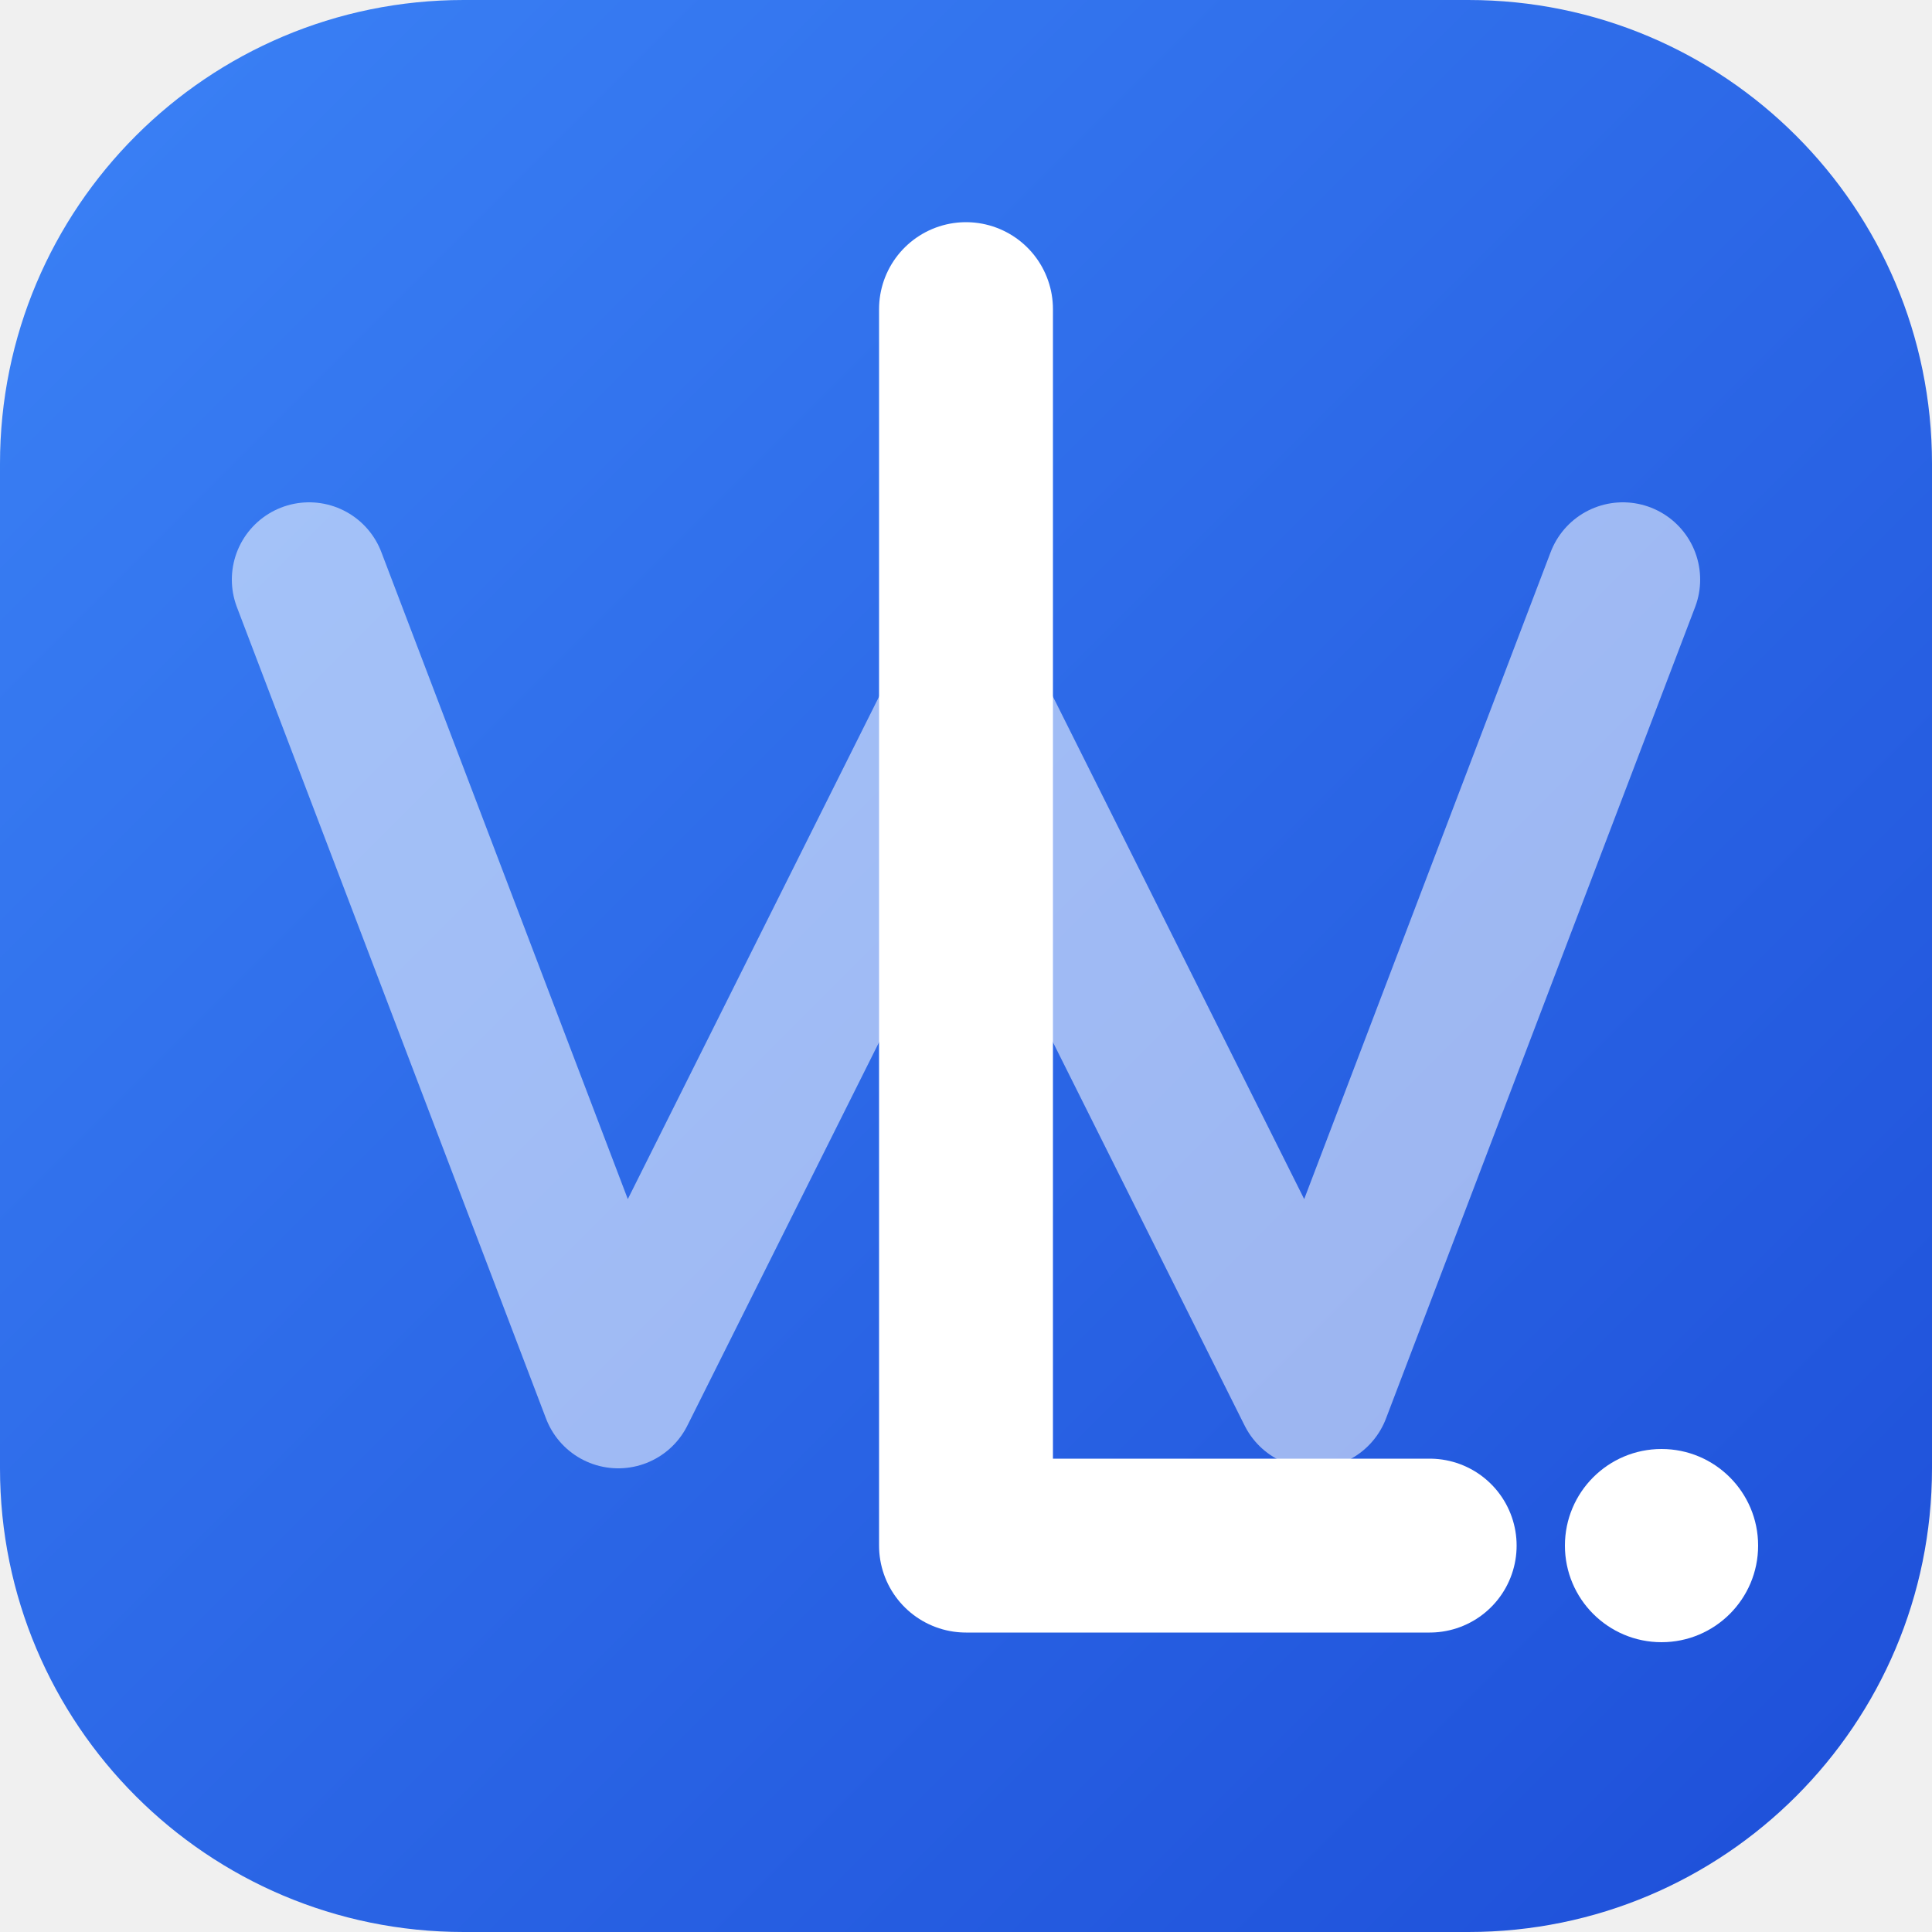
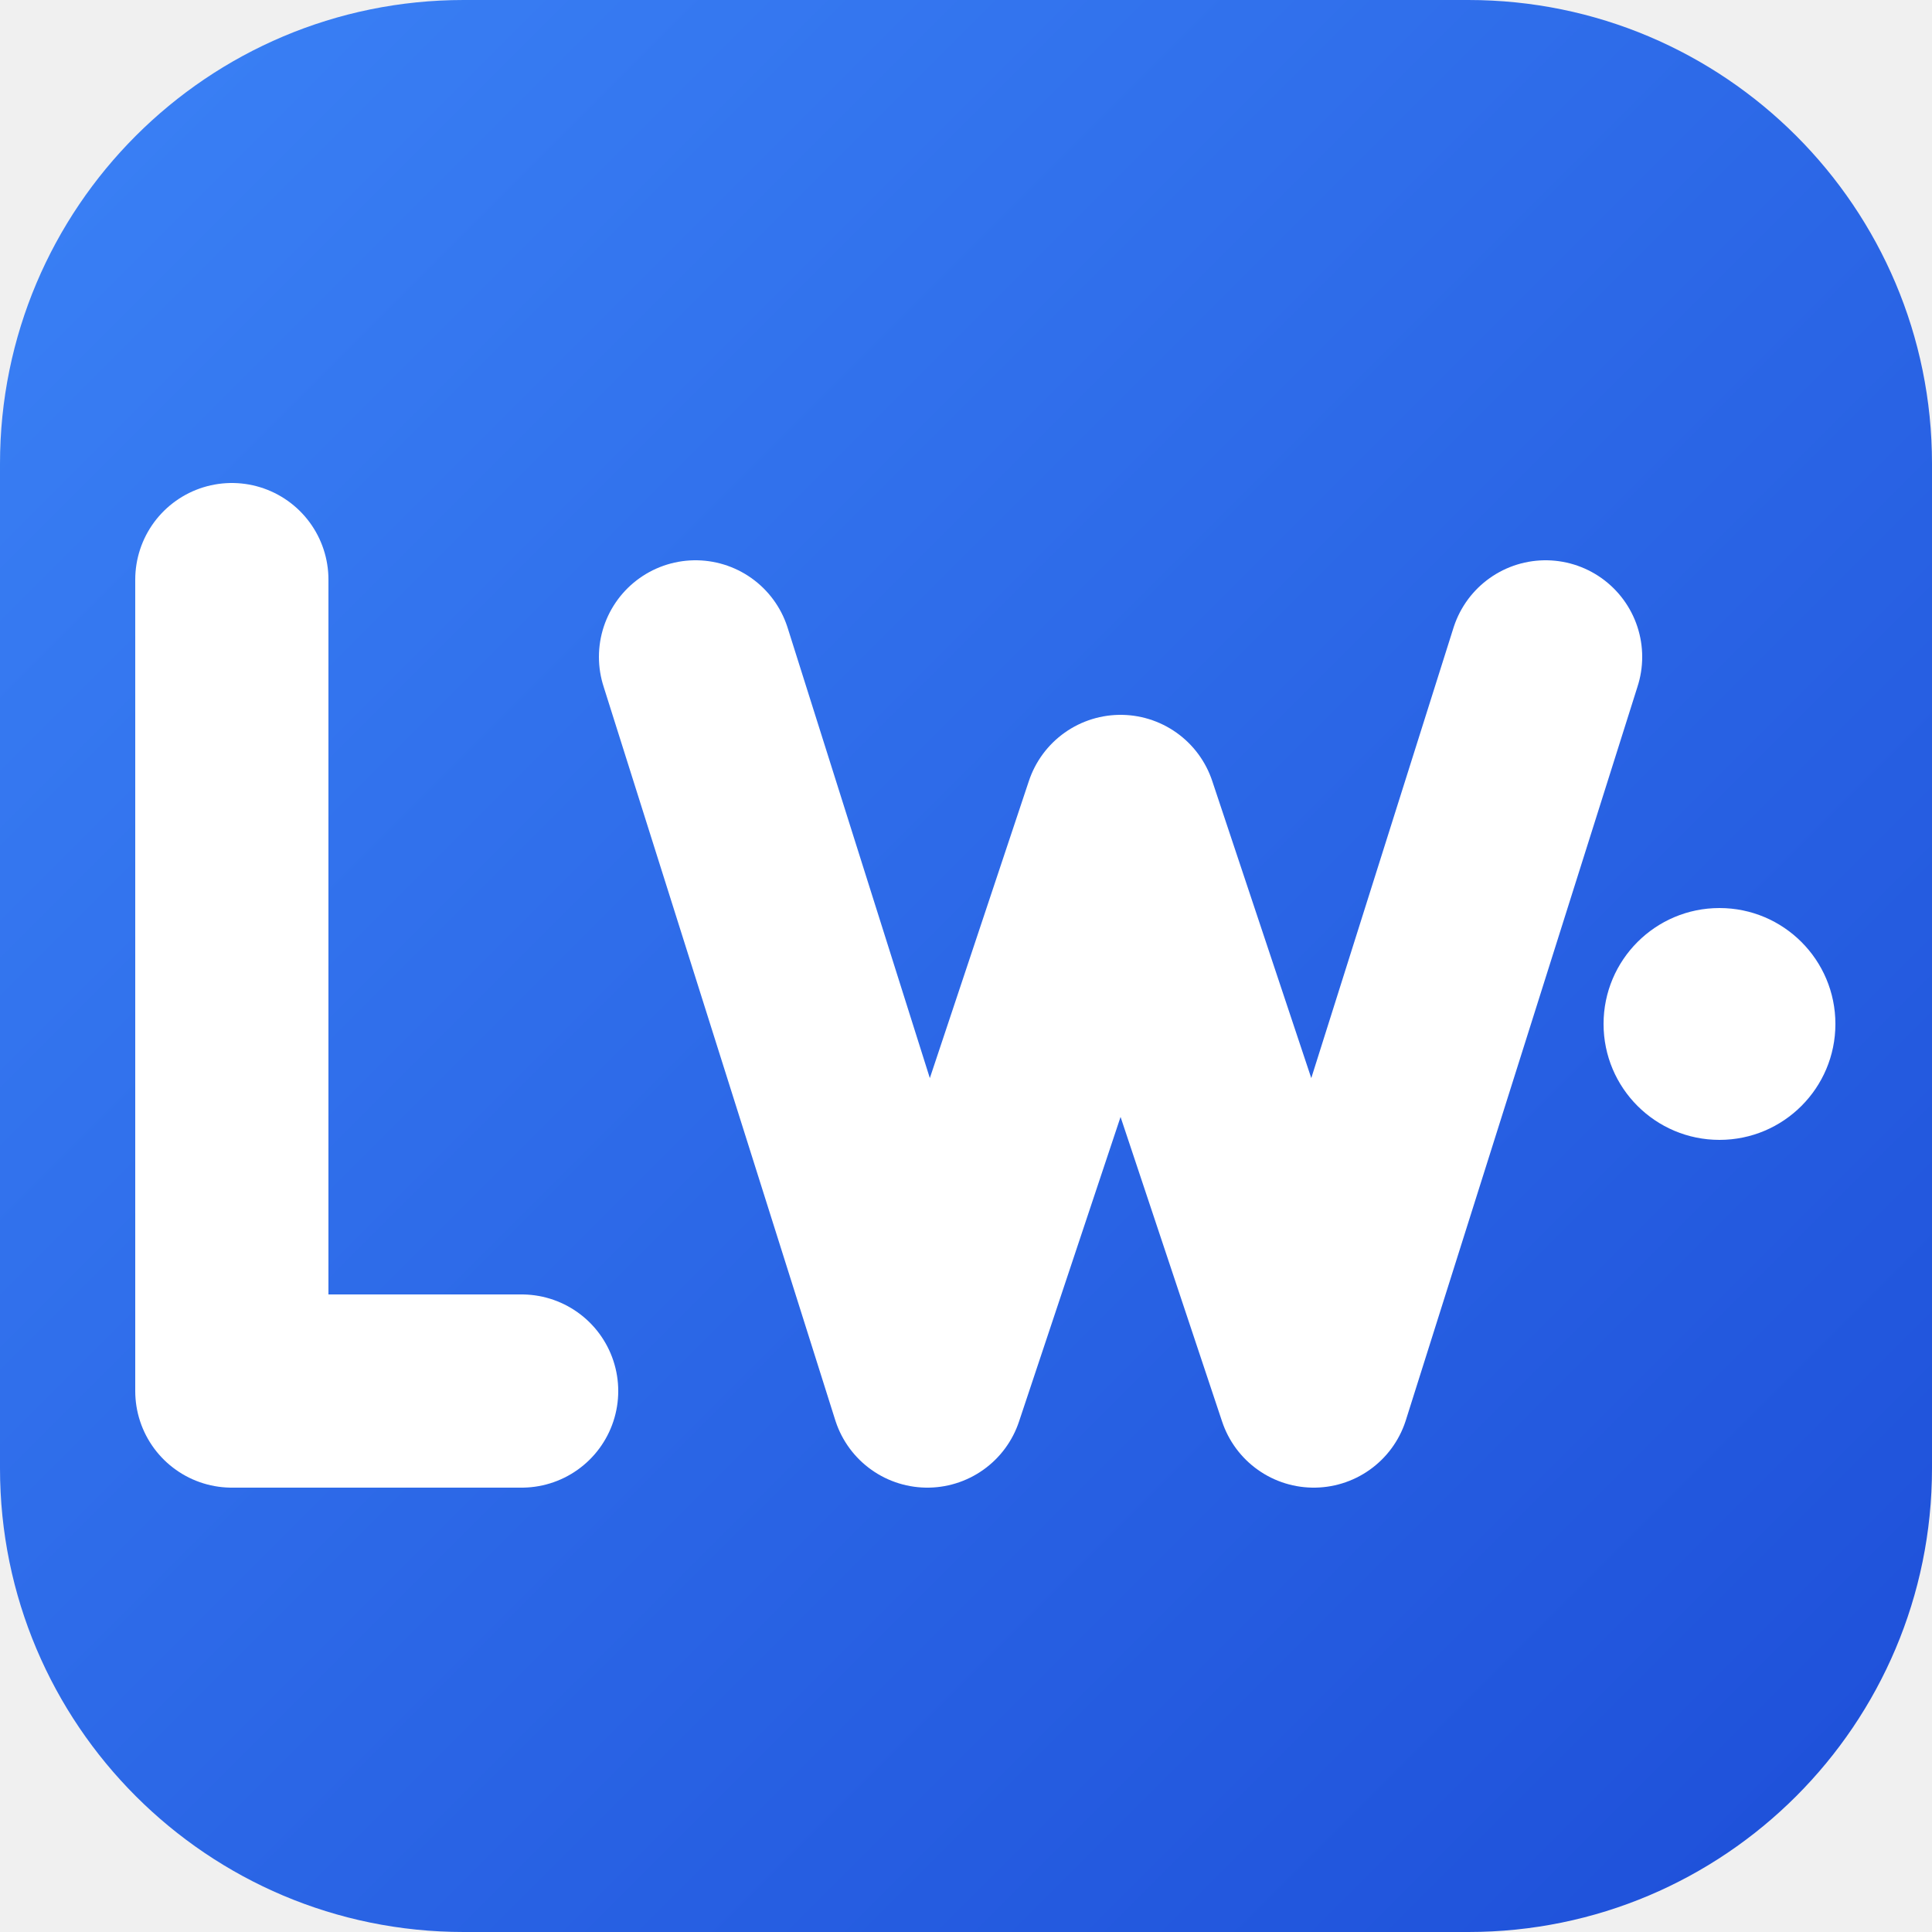
<svg xmlns="http://www.w3.org/2000/svg" viewBox="0 0 100 100" role="img" aria-label="ALWorkBazar logo">
  <defs>
    <linearGradient id="wb-bg" x1="0" y1="0" x2="1" y2="1">
      <stop offset="0" stop-color="#3B82F6" />
      <stop offset="1" stop-color="#1D4ED8" />
    </linearGradient>
  </defs>
  <rect width="100" height="100" rx="24" fill="url(#wb-bg)" />
-   <polyline points="16,30 32,72 50,36 68,72 84,30" fill="none" stroke="#FFFFFF" stroke-width="8" stroke-linecap="round" stroke-linejoin="round" opacity="0.55" />
-   <polyline points="50,16 50,80 74,80" fill="none" stroke="#FFFFFF" stroke-width="9" stroke-linecap="round" stroke-linejoin="round" />
-   <circle cx="86" cy="80" r="5" fill="#FFFFFF" />
+   <polyline points="12,30 12,72 27,72" fill="none" stroke="#FFFFFF" stroke-width="10" stroke-linecap="round" stroke-linejoin="round" />
+   <polyline points="36,34 48,72 58,42 68,72 80,34" fill="none" stroke="#FFFFFF" stroke-width="10" stroke-linecap="round" stroke-linejoin="round" />
+   <circle cx="89" cy="53" r="6" fill="#FFFFFF" />
</svg>
